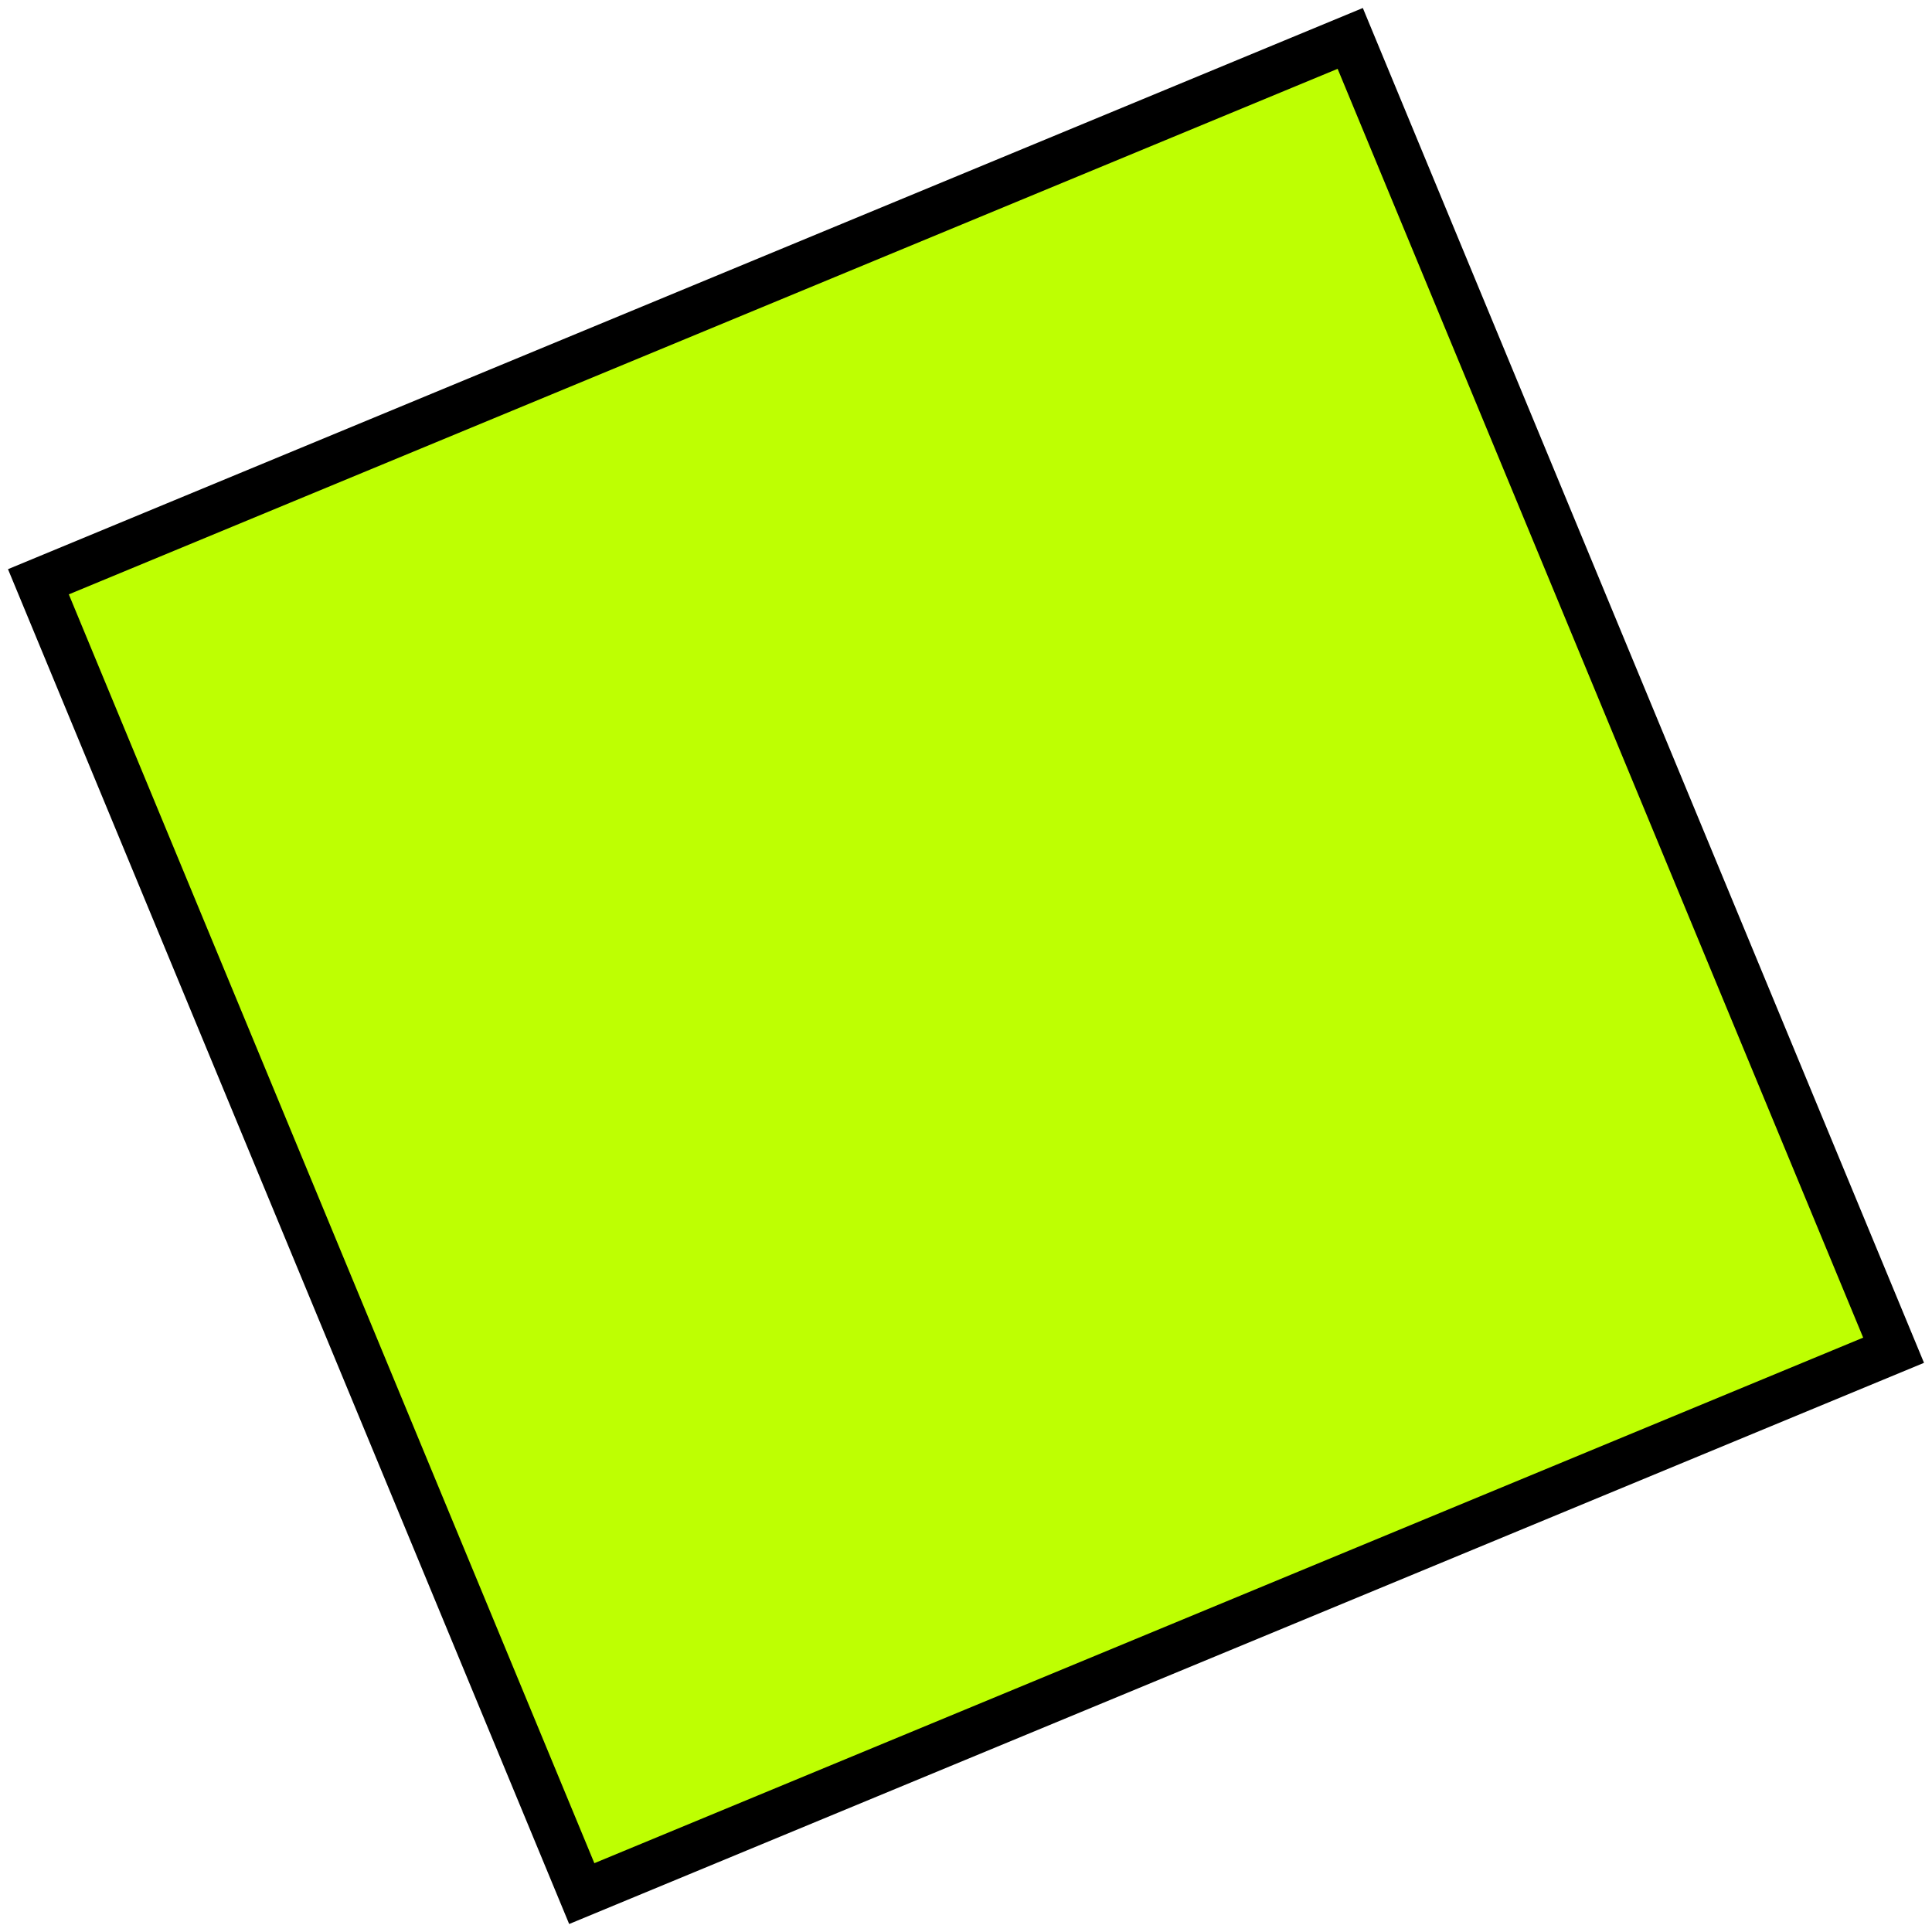
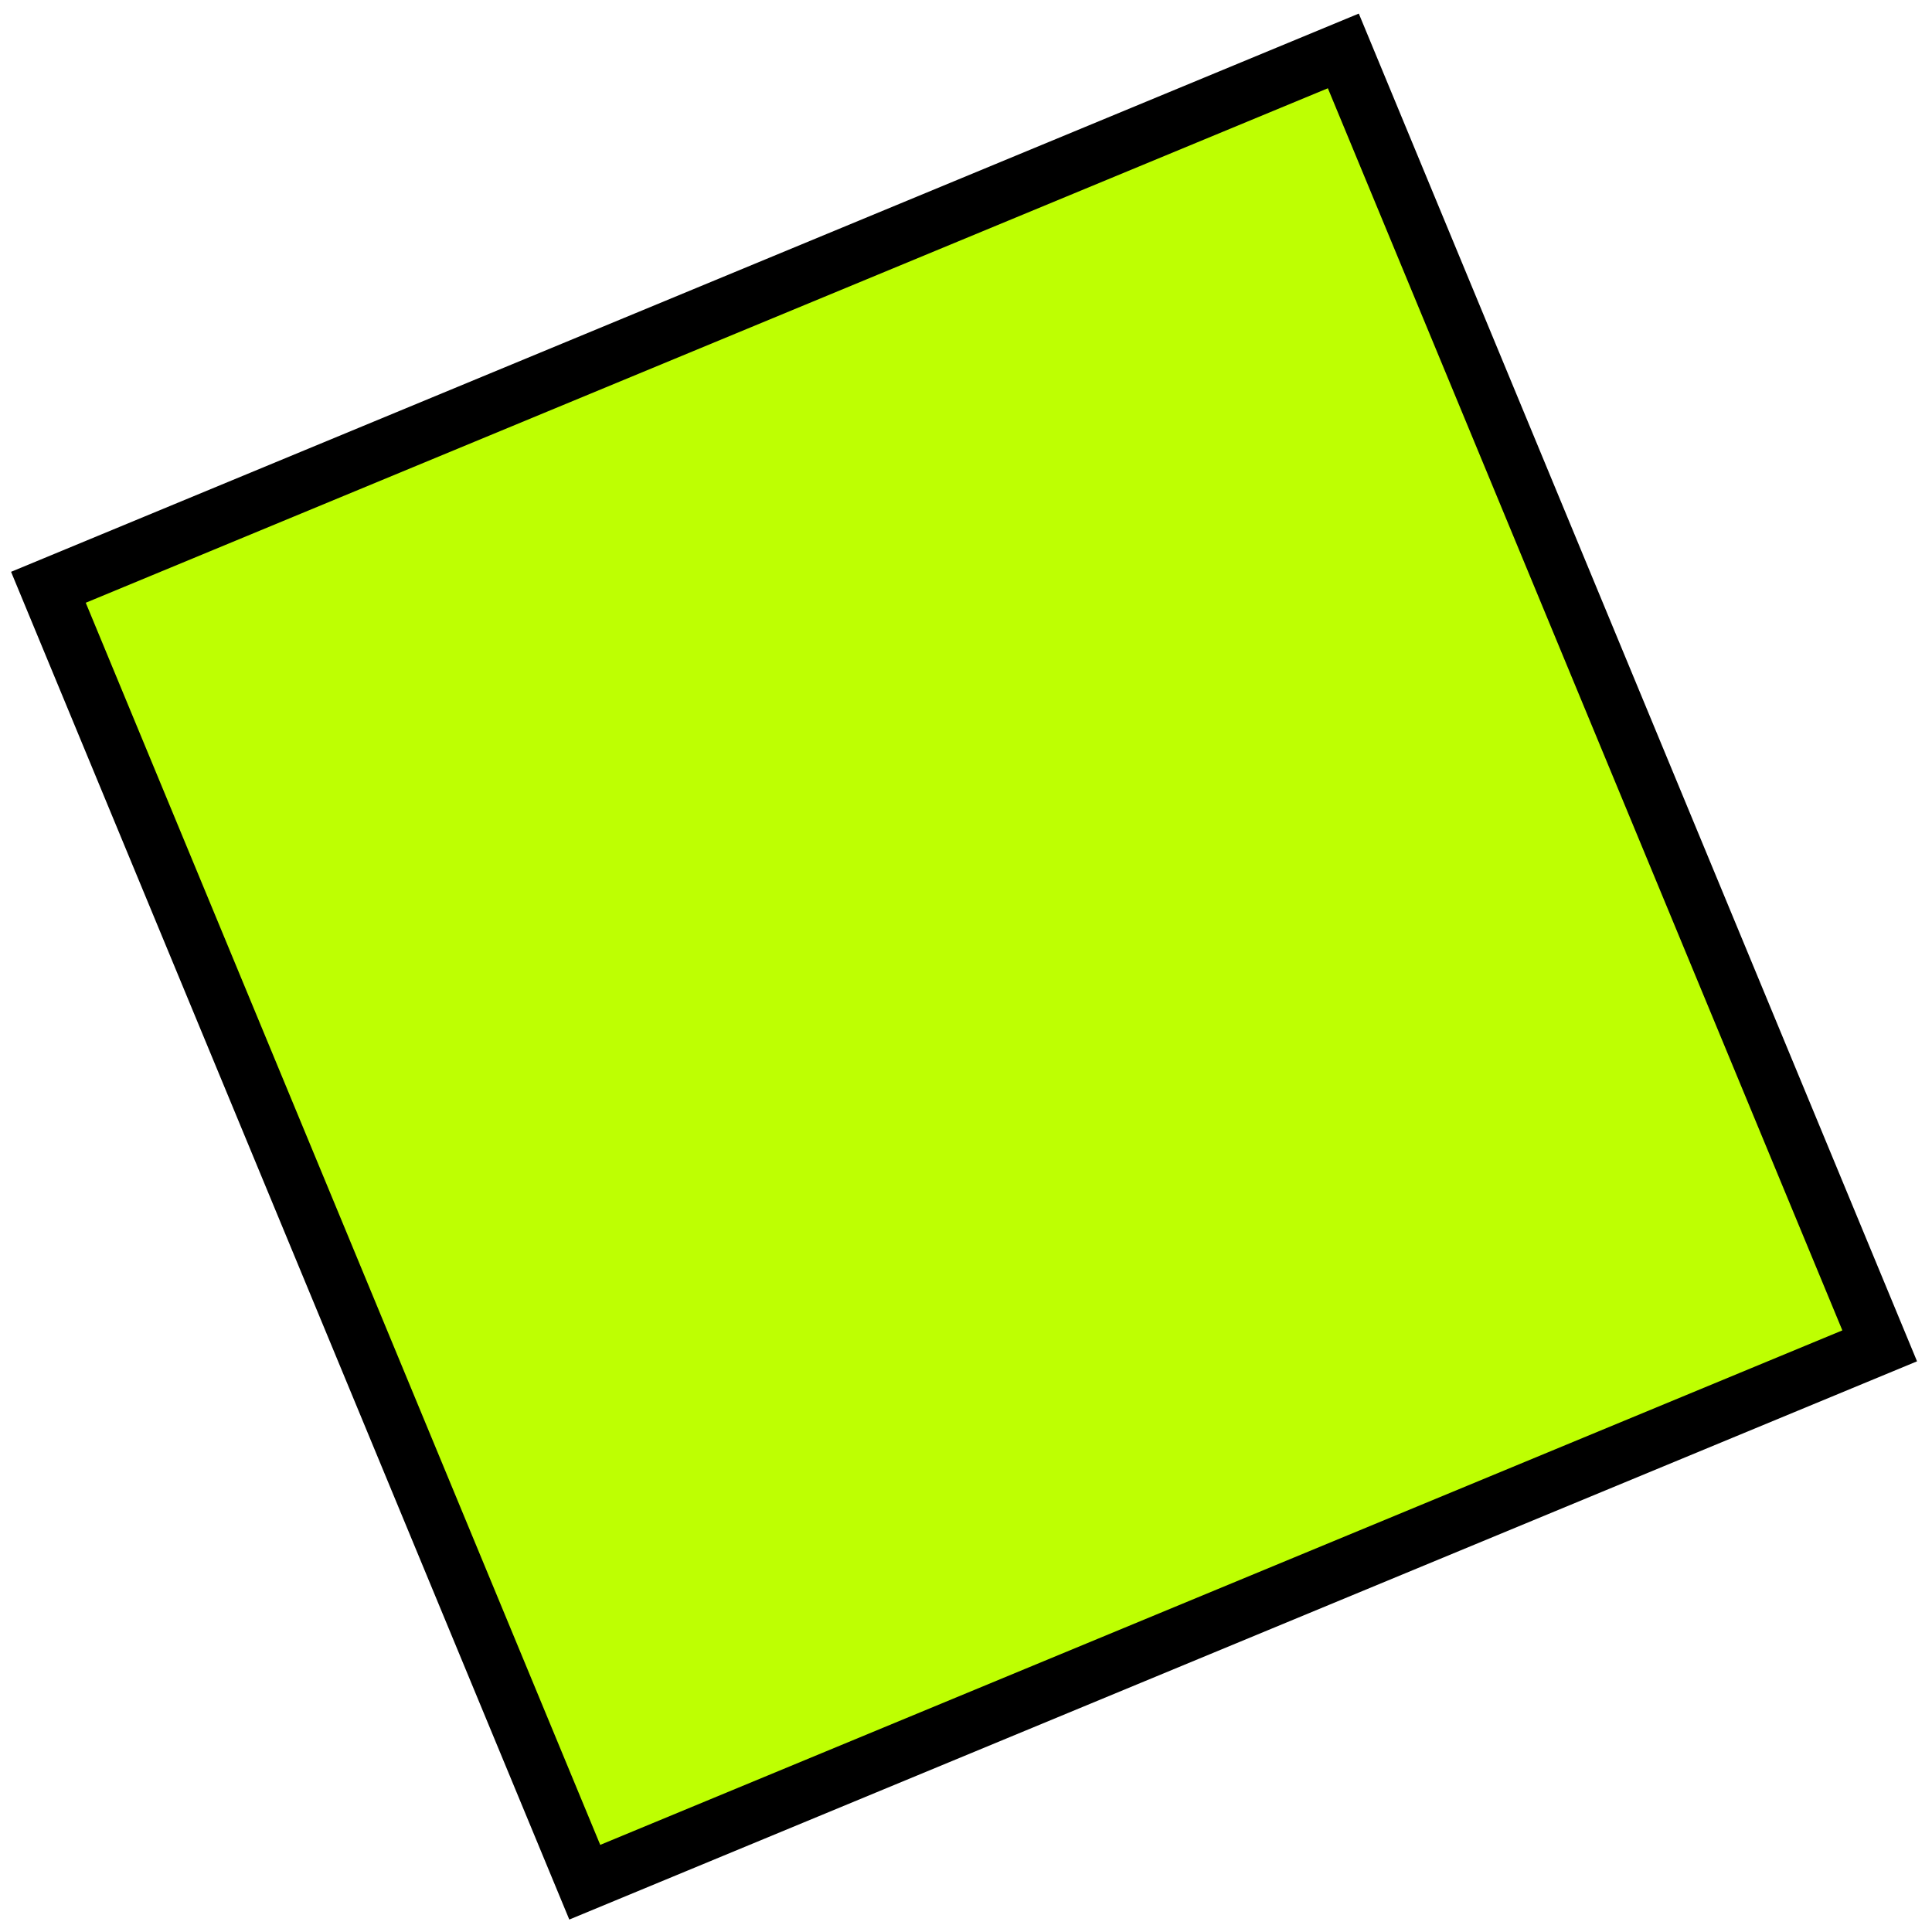
- <svg xmlns="http://www.w3.org/2000/svg" width="83" height="83" viewBox="0 0 83 83" fill="none">
-   <rect x="1.65" y="24.993" width="61" height="61" transform="rotate(-22.4993 1.65031 24.9934)" fill="#BEFF02" stroke="black" stroke-width="2" />
+ <svg xmlns="http://www.w3.org/2000/svg" width="169" height="169" viewBox="0 0 169 169" fill="none">
+   <rect x="4.234" y="51.372" width="122.605" height="122.605" transform="rotate(-22.4993 4.23412 51.3717)" fill="#BEFF02" stroke="black" stroke-width="5" />
</svg>
